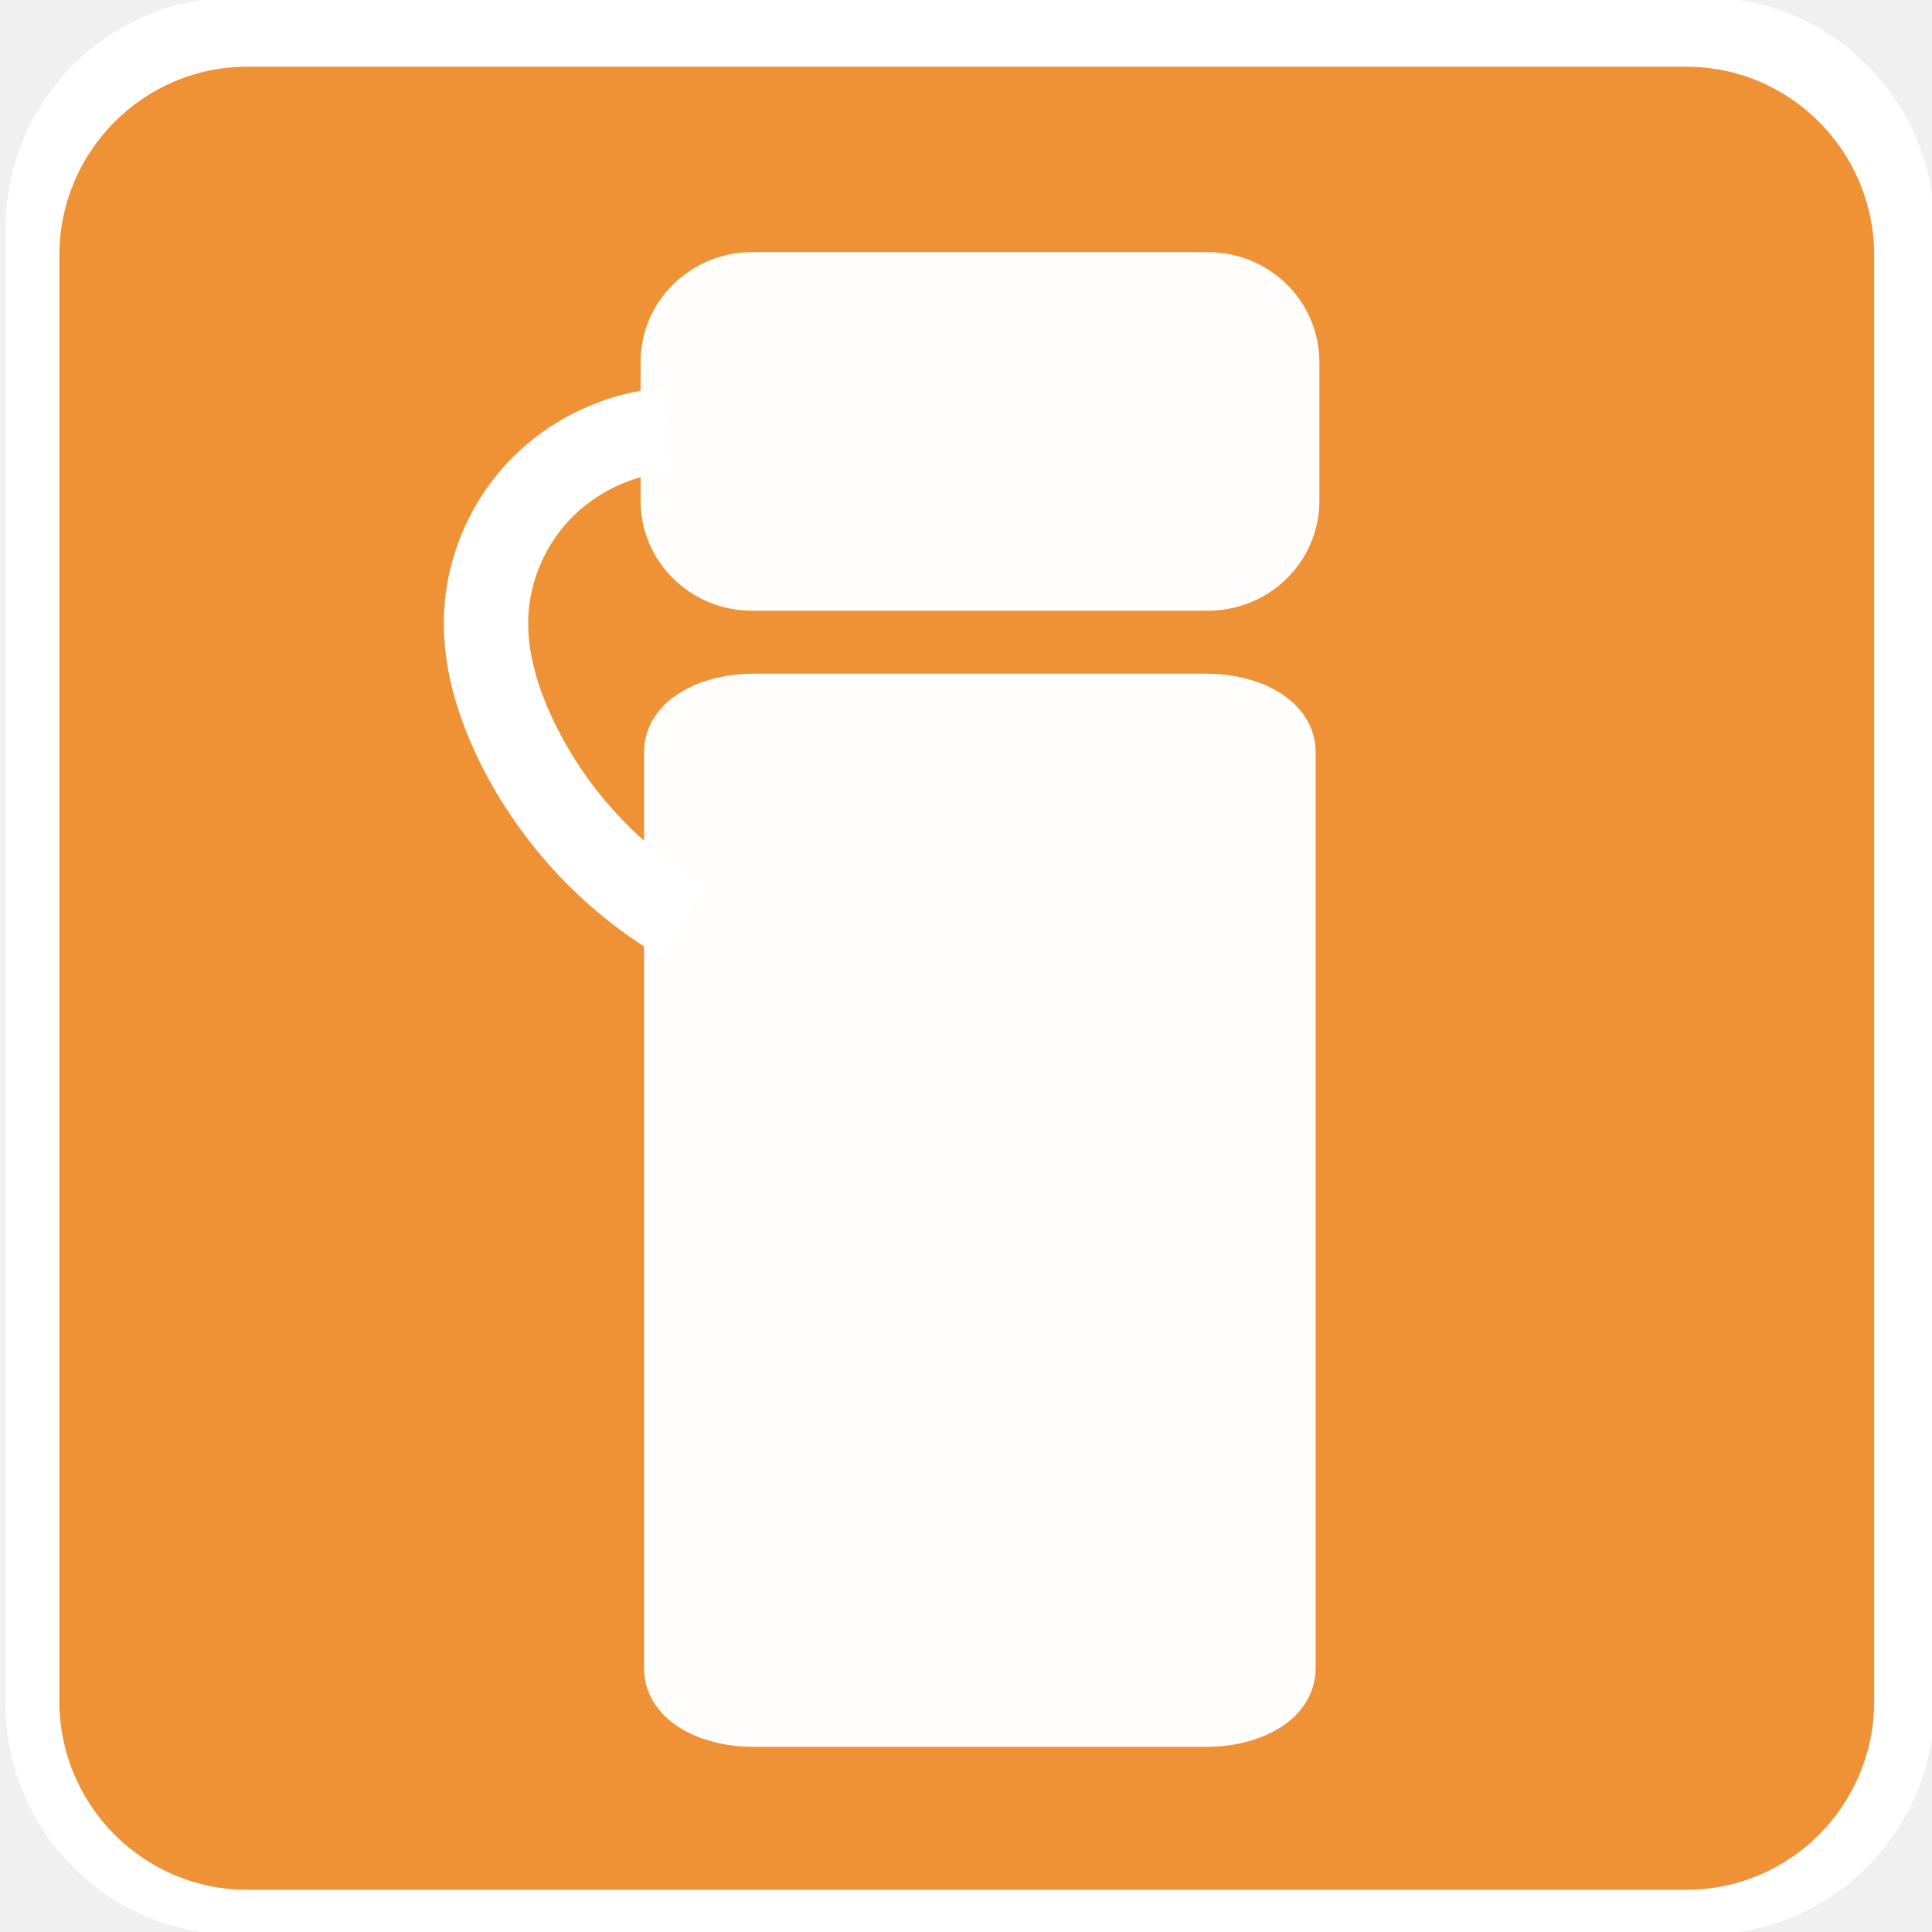
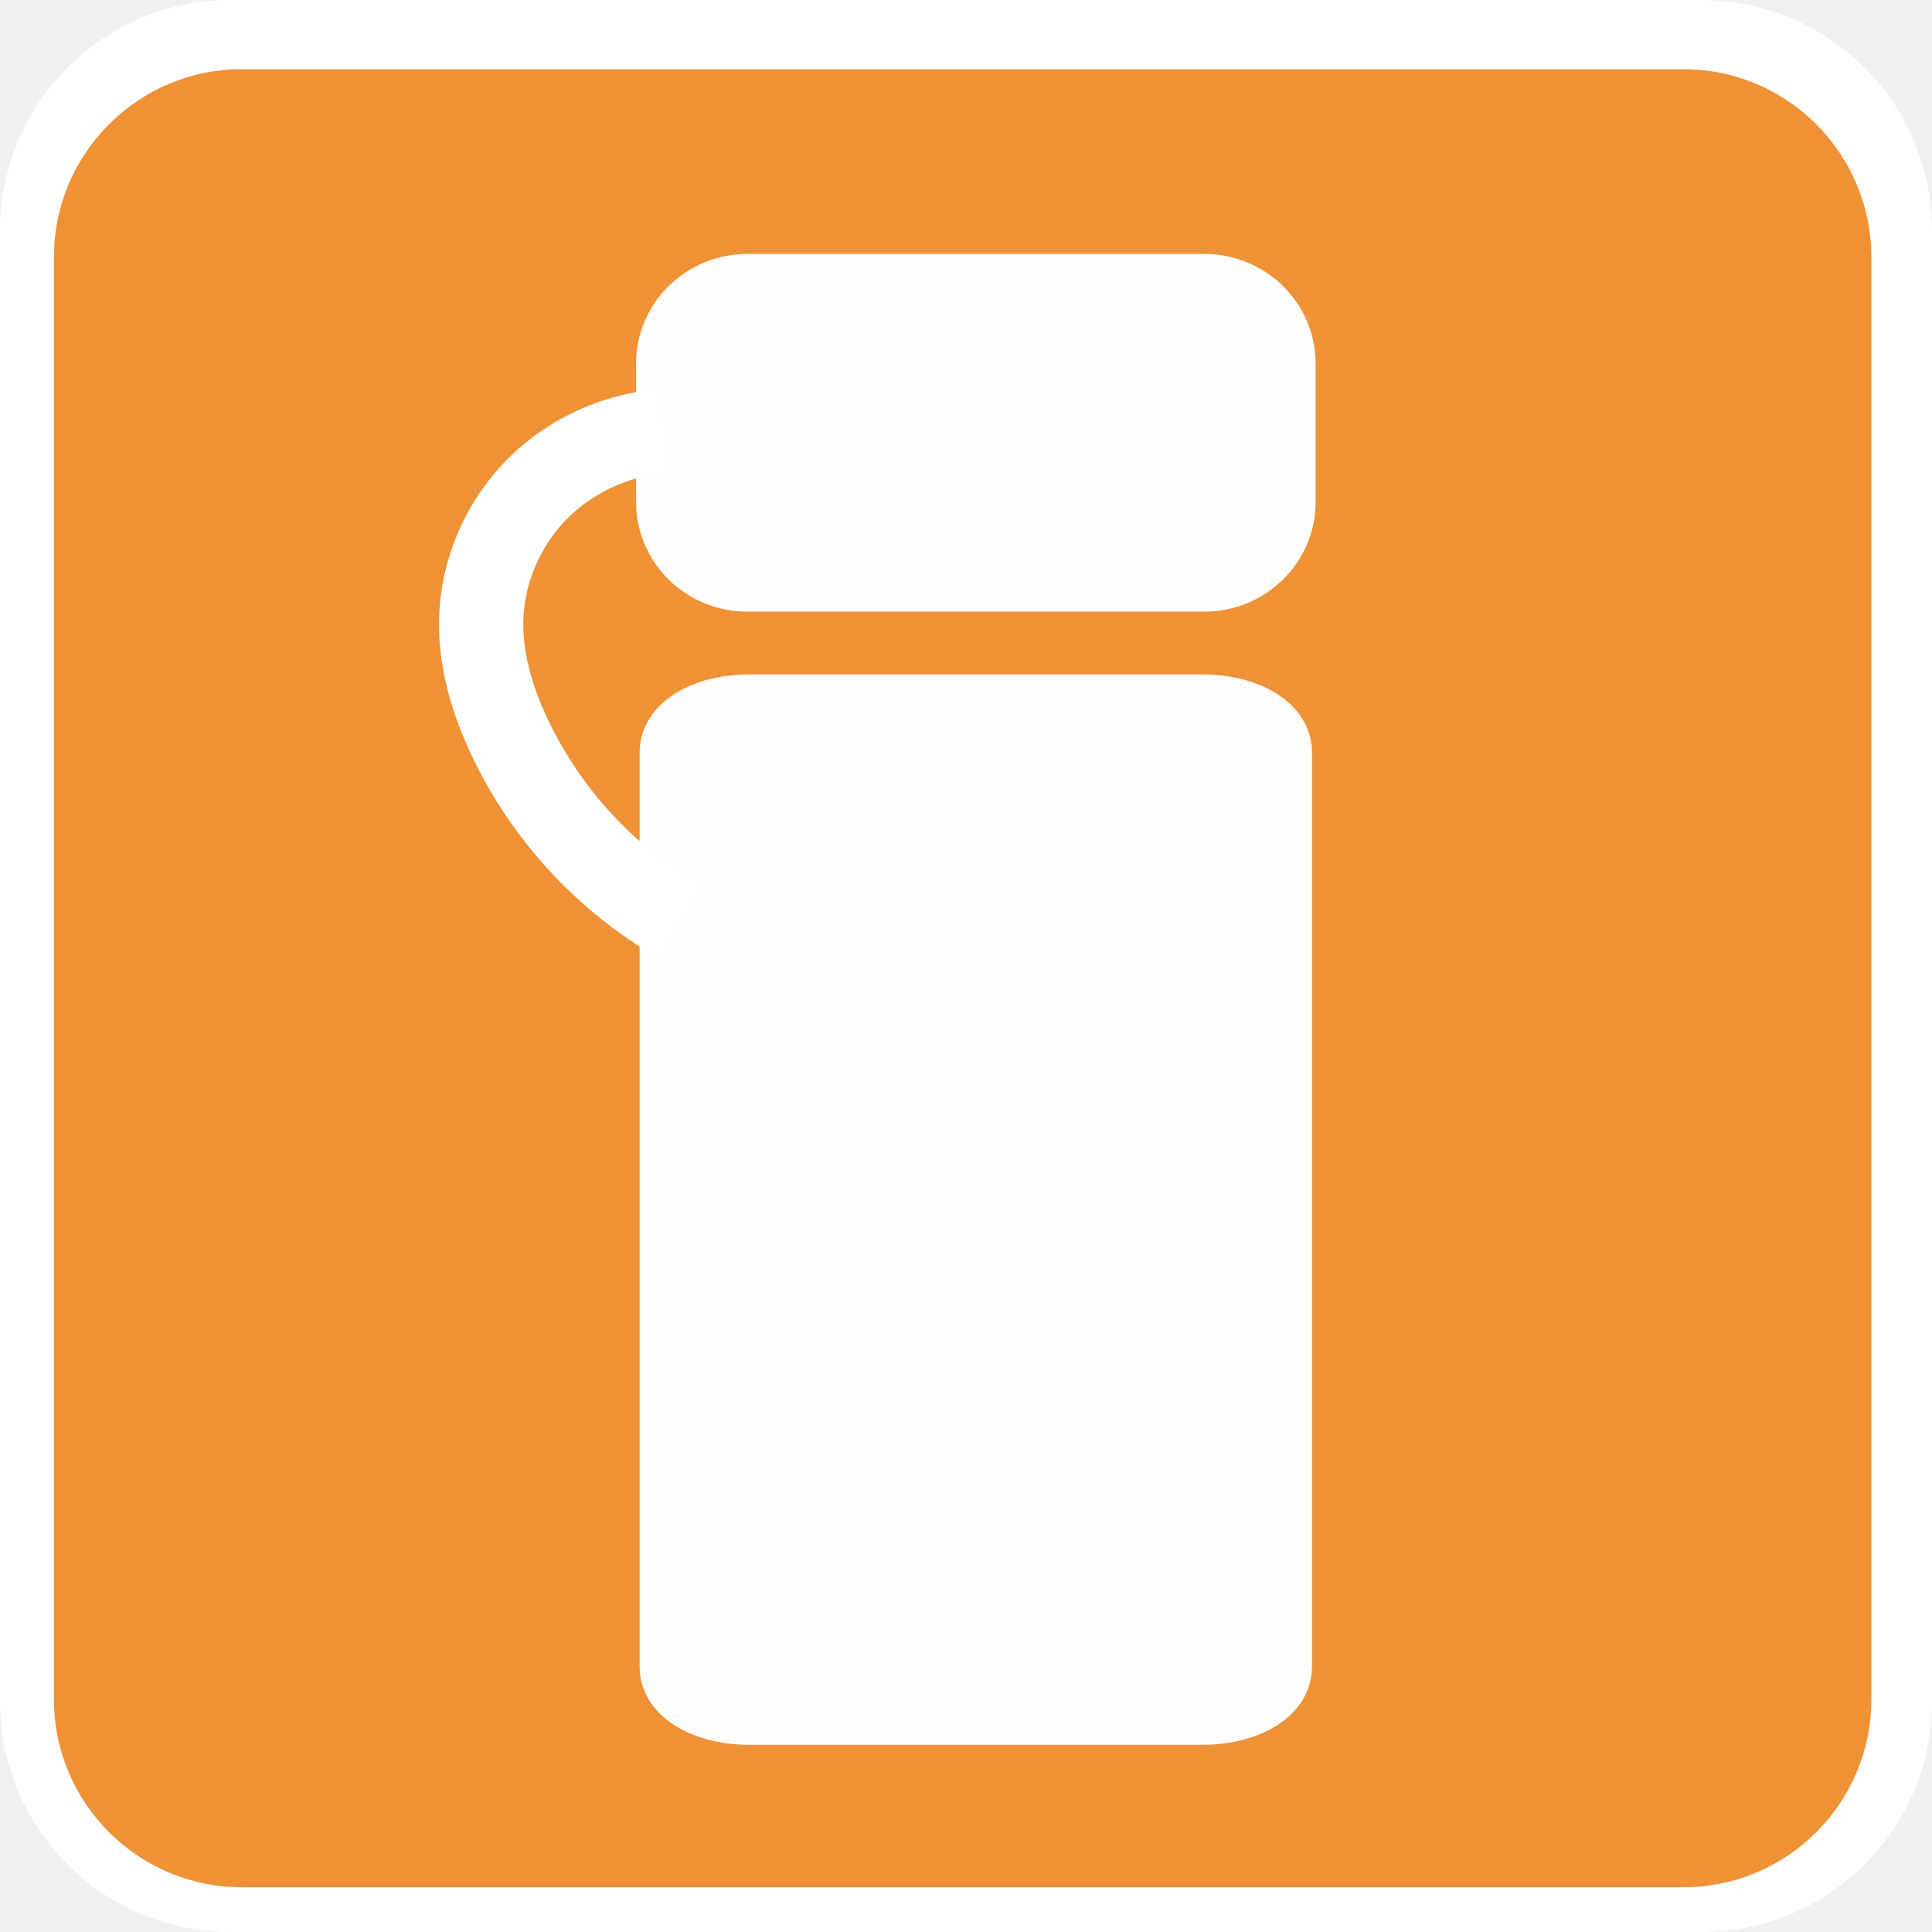
- <svg xmlns="http://www.w3.org/2000/svg" xml:space="preserve" style="enable-background:new 0 0 15 15;" viewBox="0 0 15 15" height="12" width="12" y="0px" x="0px" id="Layer_1" version="1.1">
+ <svg xmlns="http://www.w3.org/2000/svg" version="1.1" id="Layer_1" x="0px" y="0px" width="32" height="32" viewBox="0 0 32 32" xml:space="preserve">
  <defs id="defs7" />
-   <path id="path2-3" d="m 13.231,15.02 c 0.989,0 1.789,-0.802 1.789,-1.795 V 1.777 c 0,-0.993 -0.8,-1.797 -1.789,-1.797 H 1.832 c -0.989,0 -1.789,0.804 -1.789,1.797 V 13.225 c 0,0.993 0.8,1.795 1.789,1.795 H 13.231 Z" style="fill:#ffffff;stroke-width:0.121" />
-   <path id="path4" d="m 1.918,0.518 c -0.803,0 -1.457,0.657 -1.457,1.464 V 13.209 c 0,0.807 0.654,1.463 1.457,1.463 H 13.094 c 0.804,0 1.457,-0.656 1.457,-1.463 V 1.982 c 1e-6,-0.807 -0.653,-1.464 -1.457,-1.464 H 1.917 Z" style="fill:#ef9235;fill-opacity:1;stroke-width:0.119" />
-   <rect ry="0.272" rx="0.516" y="5.564" x="5.334" height="7.665" width="4.547" id="rect840" style="opacity:0.986;fill:#ffffff;stroke:#ffffff;stroke-width:0.667;stroke-linecap:round;stroke-linejoin:round;paint-order:fill markers stroke" />
-   <rect ry="0.448" rx="0.461" y="2.362" x="5.378" height="1.975" width="4.461" id="rect842" style="opacity:0.986;fill:#ffffff;stroke:#ffffff;stroke-width:0.809;stroke-linecap:round;stroke-linejoin:round;paint-order:fill markers stroke" />
-   <path id="path858" d="M 5.184,3.337 C 4.805,3.364 4.439,3.539 4.179,3.816 3.934,4.078 3.786,4.43 3.774,4.788 3.763,5.108 3.856,5.424 3.991,5.714 4.271,6.312 4.738,6.822 5.309,7.153" style="fill:none;stroke:#ffffff;stroke-width:0.655;stroke-linecap:butt;stroke-linejoin:miter;stroke-miterlimit:4;stroke-dasharray:none;stroke-opacity:1" />
+   <path style="fill:#ffffff;stroke-width:0.259" d="M 28.177,32 C 30.29,32 32,30.294 32,28.181 V 3.823 C 32,1.71 30.29,0 28.177,0 H 3.823 C 1.71,0 0,1.71 0,3.823 V 28.181 C 0,30.294 1.71,32 3.823,32 H 28.177 Z" id="path2-3" />
+   <path style="fill:#ef9235;fill-opacity:1;stroke-width:0.254" d="m 4.006,1.145 c -1.716,0 -3.113,1.397 -3.113,3.114 V 28.147 c 0,1.717 1.397,3.112 3.113,3.112 H 27.883 c 1.718,0 3.113,-1.395 3.113,-3.112 V 4.26 C 30.996,2.543 29.601,1.146 27.883,1.146 H 4.005 Z" id="path4" />
+   <rect style="opacity:0.986;fill:#ffffff;stroke:#ffffff;stroke-width:1.422;stroke-linecap:round;stroke-linejoin:round;paint-order:fill markers stroke" id="rect840" width="9.715" height="16.308" x="11.305" y="11.881" rx="1.103" ry="0.578" />
+   <rect style="opacity:0.986;fill:#ffffff;stroke:#ffffff;stroke-width:1.725;stroke-linecap:round;stroke-linejoin:round;paint-order:fill markers stroke" id="rect842" width="9.53" height="4.201" x="11.398" y="5.068" rx="0.984" ry="0.953" />
+   <path style="fill:none;stroke:#ffffff;stroke-width:1.396;stroke-linecap:butt;stroke-linejoin:miter;stroke-miterlimit:4;stroke-dasharray:none;stroke-opacity:1" d="M 10.985,7.143 C 10.175,7.199 9.392,7.571 8.837,8.163 8.315,8.719 7.998,9.467 7.971,10.23 c -0.024,0.681 0.176,1.354 0.465,1.97 0.598,1.274 1.595,2.358 2.815,3.061" id="path858" />
</svg>
